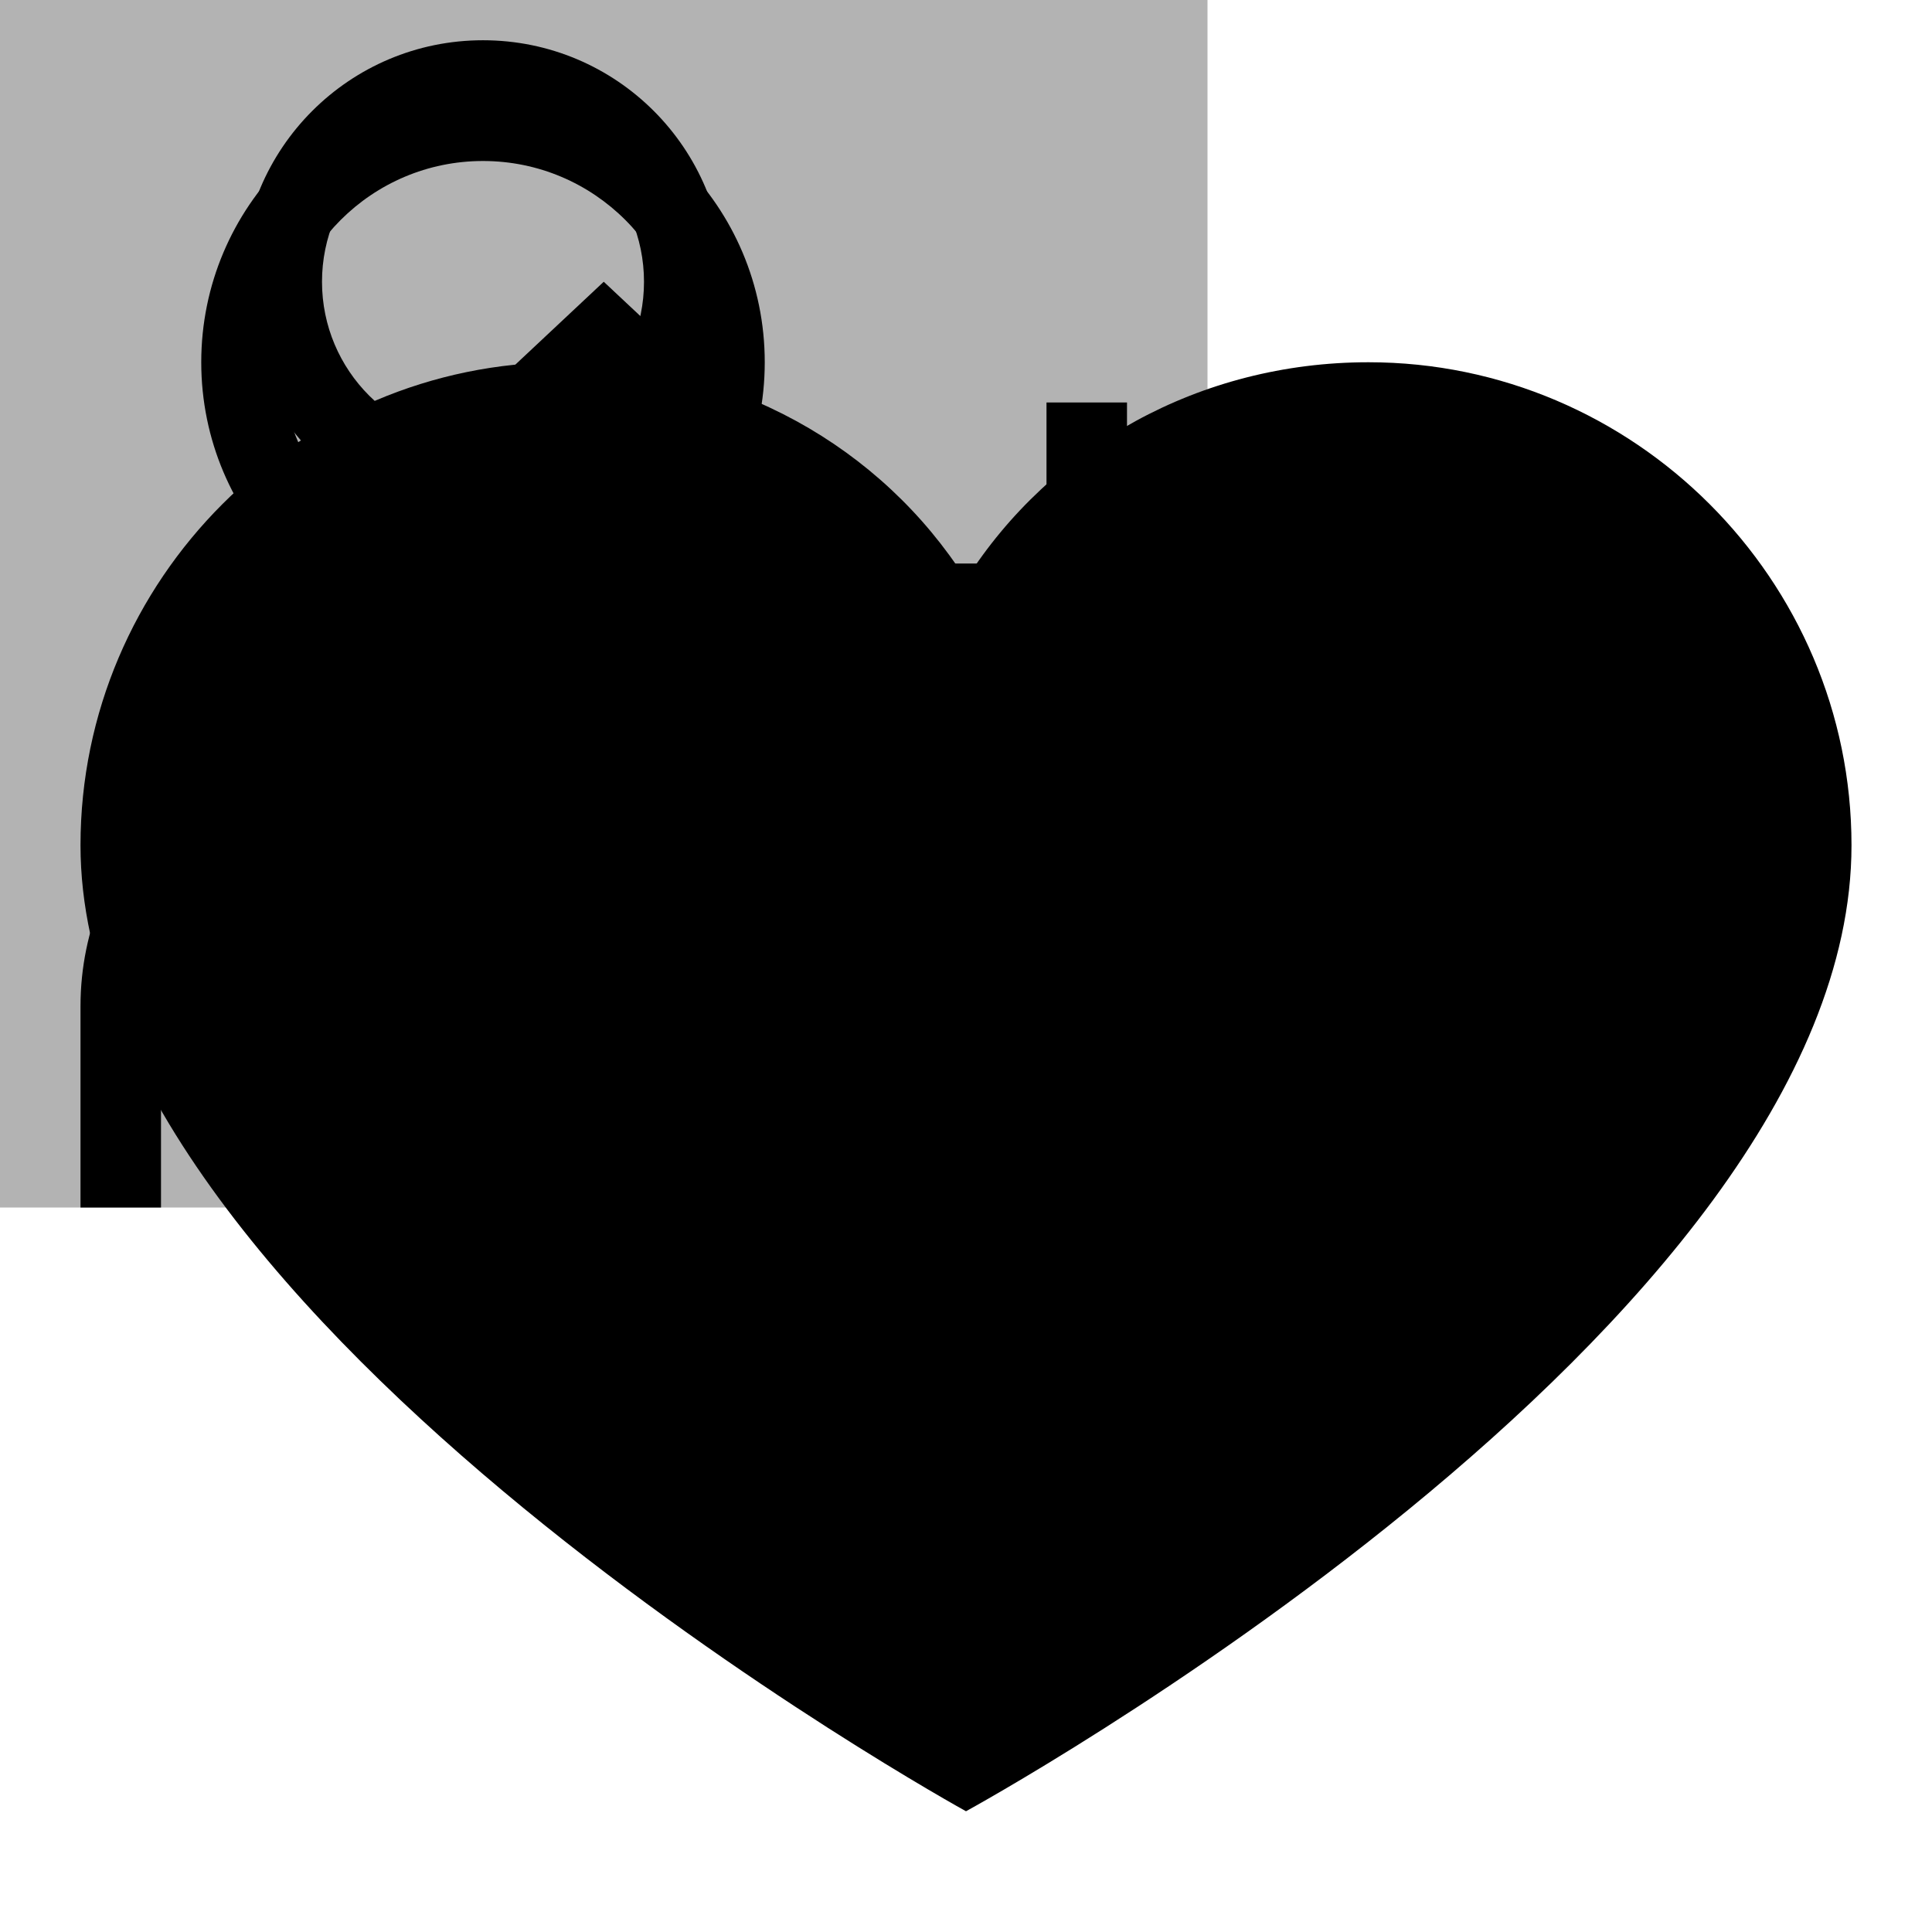
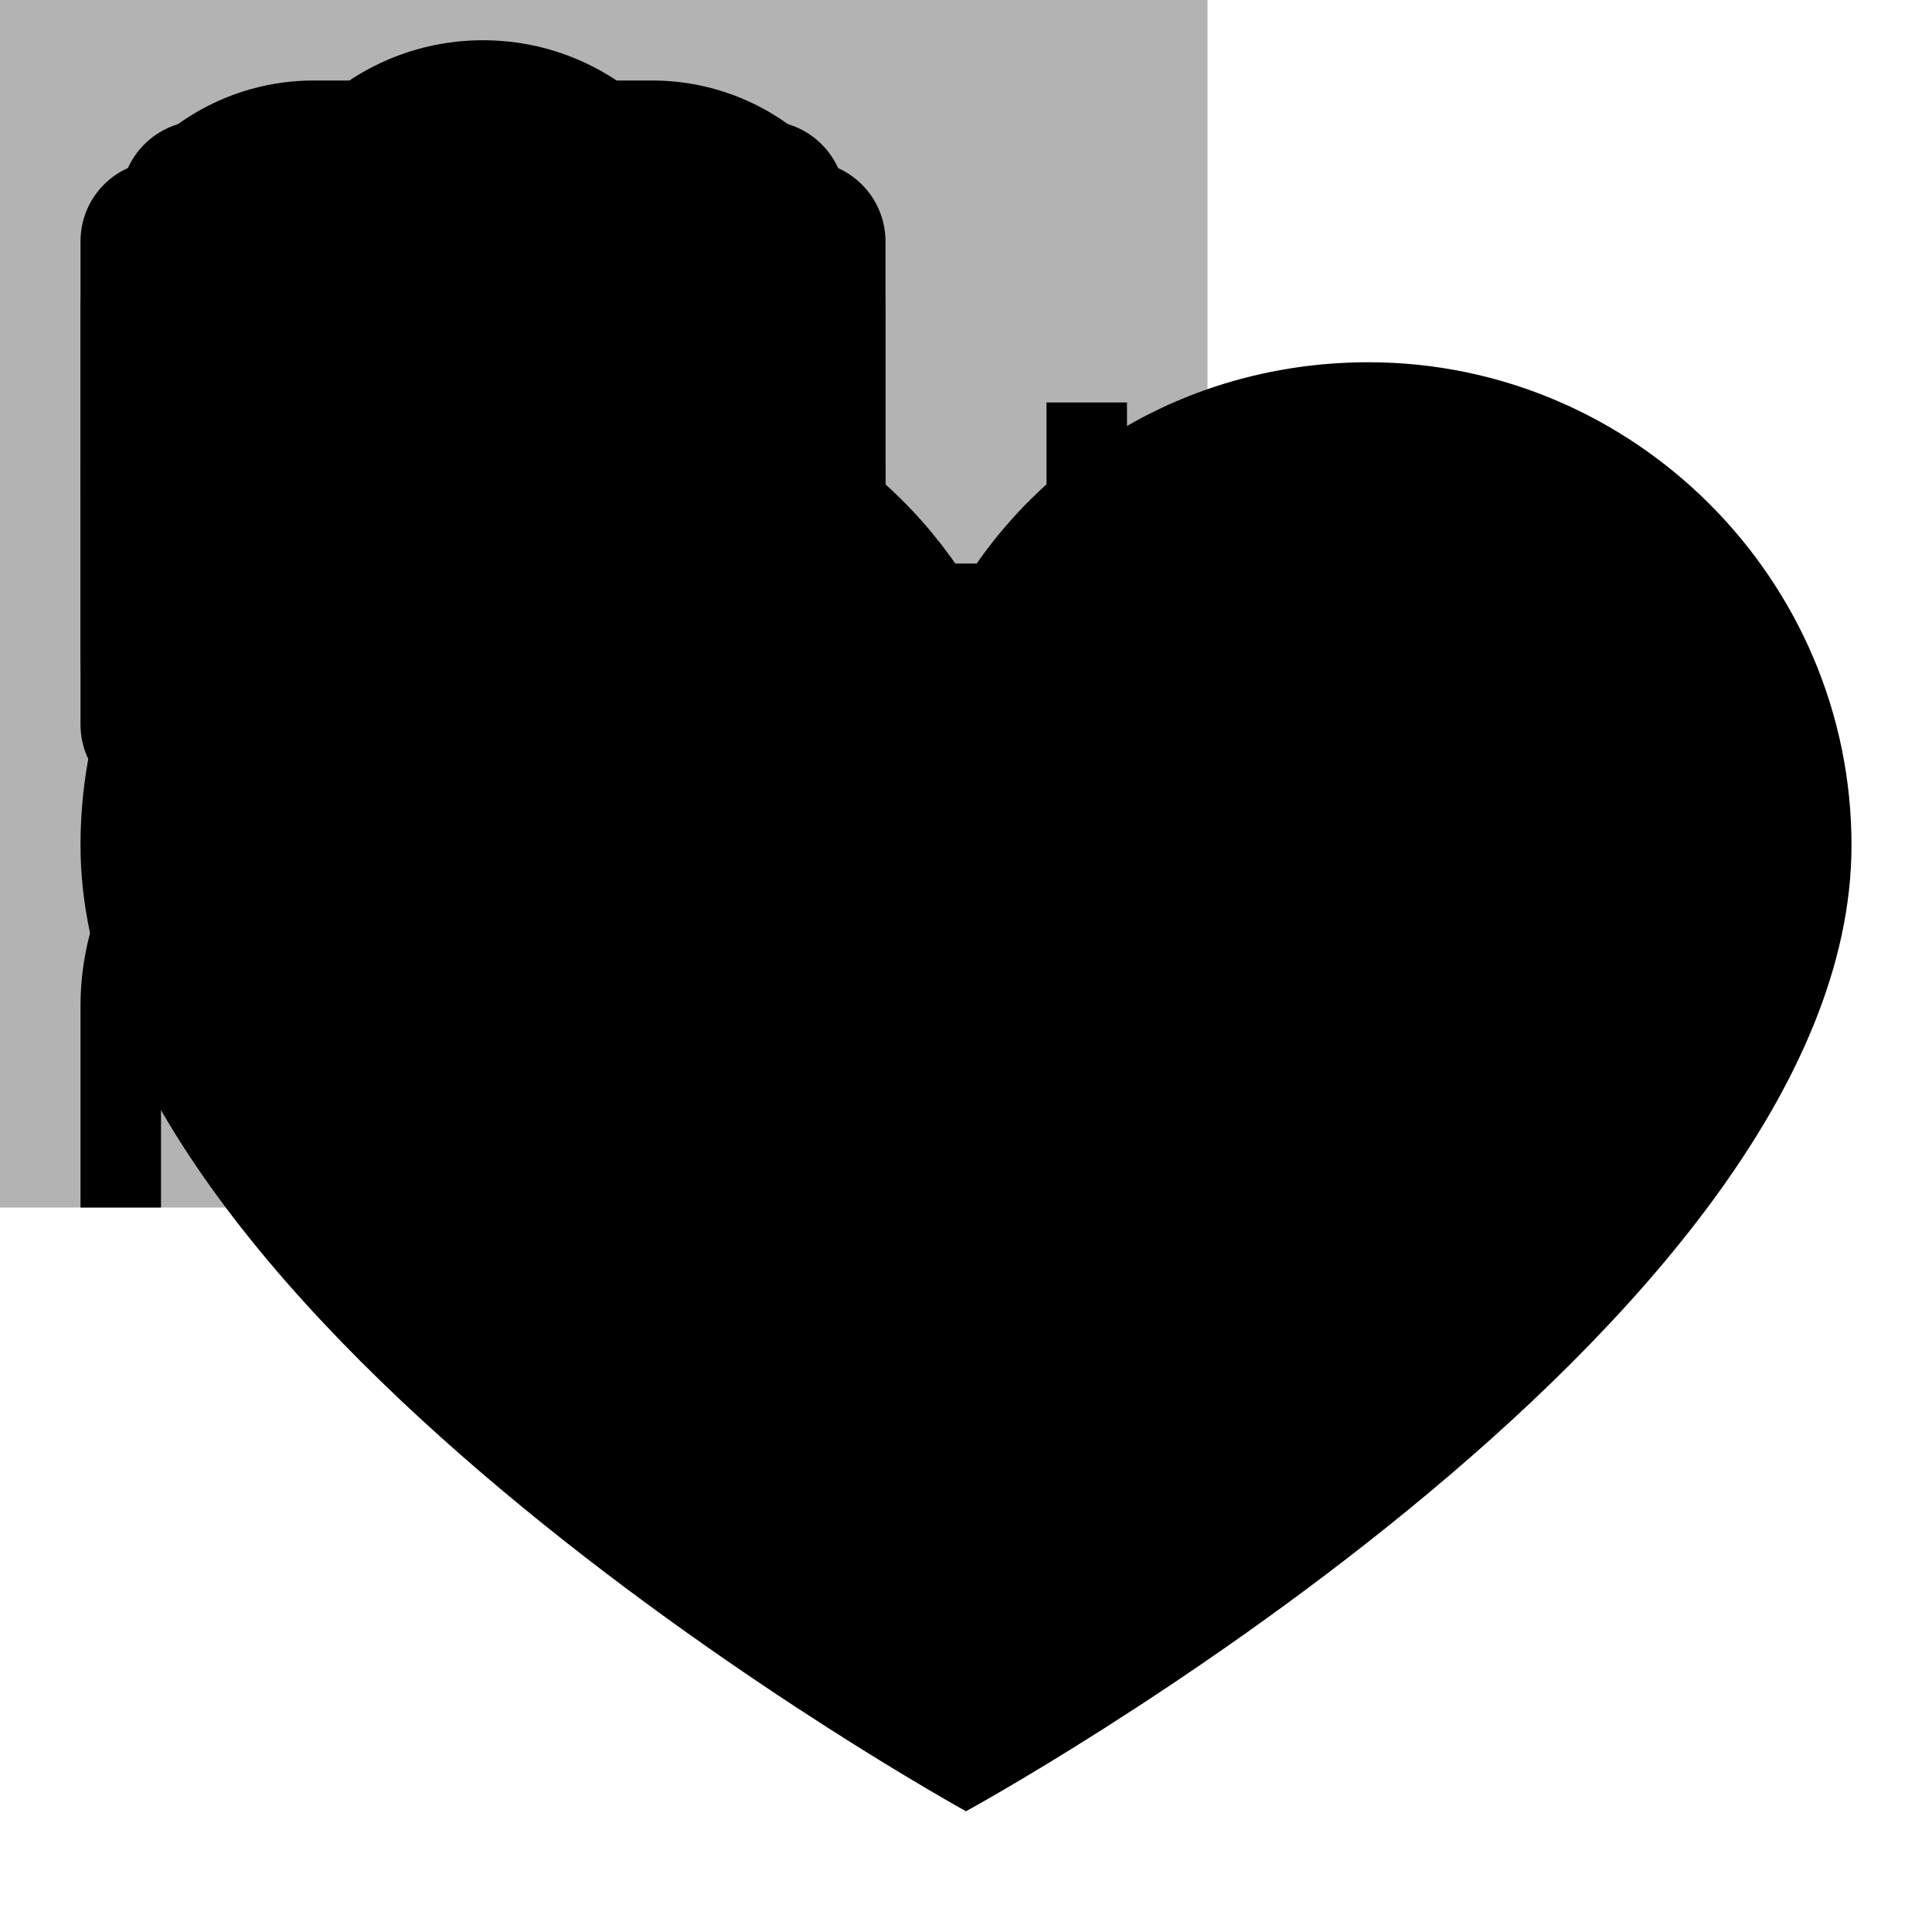
<svg xmlns="http://www.w3.org/2000/svg" width="48" height="48" viewBox="0 0 48 48">
  <g id="like">
    <path fill="currentColor" d="M34 9c-4.2 0-7.9 2.1-10 5.4C21.9 11.1 18.2 9 14 9C7.4 9 2 14.4 2 21c0 11.9 22 24 22 24s22-12 22-24c0-6.6-5.4-12-12-12z" />
  </g>
  <g id="follow">
    <path fill="currentColor" d="M32 14h-4v-4h-2v4h-4v2h4v4h2v-4h4zM12 4a5 5 0 1 1-5 5a5 5 0 0 1 5-5m0-2a7 7 0 1 0 7 7a7 7 0 0 0-7-7m10 28h-2v-5a5 5 0 0 0-5-5H9a5 5 0 0 0-5 5v5H2v-5a7 7 0 0 1 7-7h6a7 7 0 0 1 7 7z" />
  </g>
  <g id="unfollow">
    <path fill="currentColor" d="M14 14.252v2.09A6 6 0 0 0 6 22H4a8 8 0 0 1 10-7.749M12 13c-3.315 0-6-2.685-6-6s2.685-6 6-6s6 2.685 6 6s-2.685 6-6 6m0-2c2.21 0 4-1.79 4-4s-1.79-4-4-4s-4 1.79-4 4s1.79 4 4 4m7 6.586l2.121-2.121l1.415 1.414L20.414 19l2.121 2.121l-1.414 1.415L19 20.414l-2.121 2.121l-1.415-1.414L17.587 19l-2.121-2.121l1.414-1.415L19 17.587" />
  </g>
  <g id="top">
    <g id="btn-go-top" clip-path="url(#clip0_20_2005)">
      <rect id="Rectangle 17" width="30" height="30" fill="black" fill-opacity="0.3" />
      <path id="Vector" d="M13.807 11.281V22H16.193V11.281L21.313 16.081L23 14.5L15 7L7 14.5L8.687 16.081L13.807 11.281Z" fill="currentColor" />
    </g>
    <defs>
      <clipPath id="clip0_20_2005">
        <rect width="30" height="30" fill="currentColor" />
      </clipPath>
    </defs>
  </g>
+   <g id="instagram">
+     <path fill="currentColor" d="M7.8 2h8.4C19.4 2 22 4.6 22 7.8v8.4a5.8 5.8 0 0 1-5.8 5.8H7.8C4.6 22 2 19.4 2 16.2V7.8A5.8 5.8 0 0 1 7.8 2m-.2 2A3.6 3.6 0 0 0 4 7.6v8.8C4 18.39 5.61 20 7.6 20h8.8a3.6 3.6 0 0 0 3.6-3.6V7.6C20 5.61 18.39 4 16.4 4H7.6m9.65 1.5a1.25 1.25 0 0 1 1.25 1.25A1.25 1.25 0 0 1 17.25 8A1.25 1.25 0 0 1 16 6.75a1.25 1.25 0 0 1 1.25-1.25M12 7a5 5 0 0 1 5 5a5 5 0 0 1-5 5a5 5 0 0 1-5-5a5 5 0 0 1 5-5m0 2a3 3 0 0 0-3 3a3 3 0 0 0 3 3a3 3 0 0 0 3-3a3 3 0 0 0-3-3Z" />
+   </g>
+   <g id="linkedin">
+     <path fill="currentColor" d="M19 3a2 2 0 0 1 2 2v14a2 2 0 0 1-2 2H5a2 2 0 0 1-2-2V5a2 2 0 0 1 2-2h14m-.5 15.5v-5.3a3.26 3.26 0 0 0-3.26-3.26c-.85 0-1.84.52-2.32 1.3v-1.11h-2.79v8.37h2.79v-4.93c0-.77.62-1.4 1.39-1.4a1.4 1.4 0 0 1 1.4 1.4v4.93h2.79M6.88 8.56a1.68 1.68 0 0 0 1.68-1.68c0-.93-.75-1.69-1.68-1.69a1.69 1.69 0 0 0-1.69 1.69c0 .93.76 1.68 1.69 1.68m1.39 9.94v-8.37H5.5v8.37h2.77Z" />
+   </g>
+   <g id="telegram">
+     <path fill="currentColor" d="M12 2C6.48 2 2 6.48 2 12s4.48 10 10 10s10-4.48 10-10S17.52 2 12 2zm4.64 6.8c-.15 1.58-.8 5.42-1.13 7.19c-.14.75-.42 1-.68 1.03c-.58.05-1.02-.38-1.58-.75c-.88-.58-1.38-.94-2.23-1.5c-.99-.65-.35-1.01.22-1.59c.15-.15 2.71-2.48 2.76-2.69a.2.2 0 0 0-.05-.18c-.06-.05-.14-.03-.21-.02c-.09.02-1.49.95-4.22 2.79c-.4.27-.76.41-1.08.4c-.36-.01-1.04-.2-1.55-.37c-.63-.2-1.12-.31-1.08-.66c.02-.18.27-.36.74-.55c2.92-1.27 4.86-2.11 5.83-2.51c2.78-1.16 3.35-1.36 3.73-1.36c.08 0 .27.02.39.12c.1.08.13.19.14.27c-.01.06.01.24 0 .38z" />
+   </g>
+   <g id="gmail">
+     <path fill="currentColor" d="M20 18h-2V9.25L12 13L6 9.25V18H4V6h1.2l6.8 4.25L18.8 6H20m0-2H4c-1.11 0-2 .89-2 2v12a2 2 0 0 0 2 2h16a2 2 0 0 0 2-2V6a2 2 0 0 0-2-2Z" />
+   </g>
</svg>
